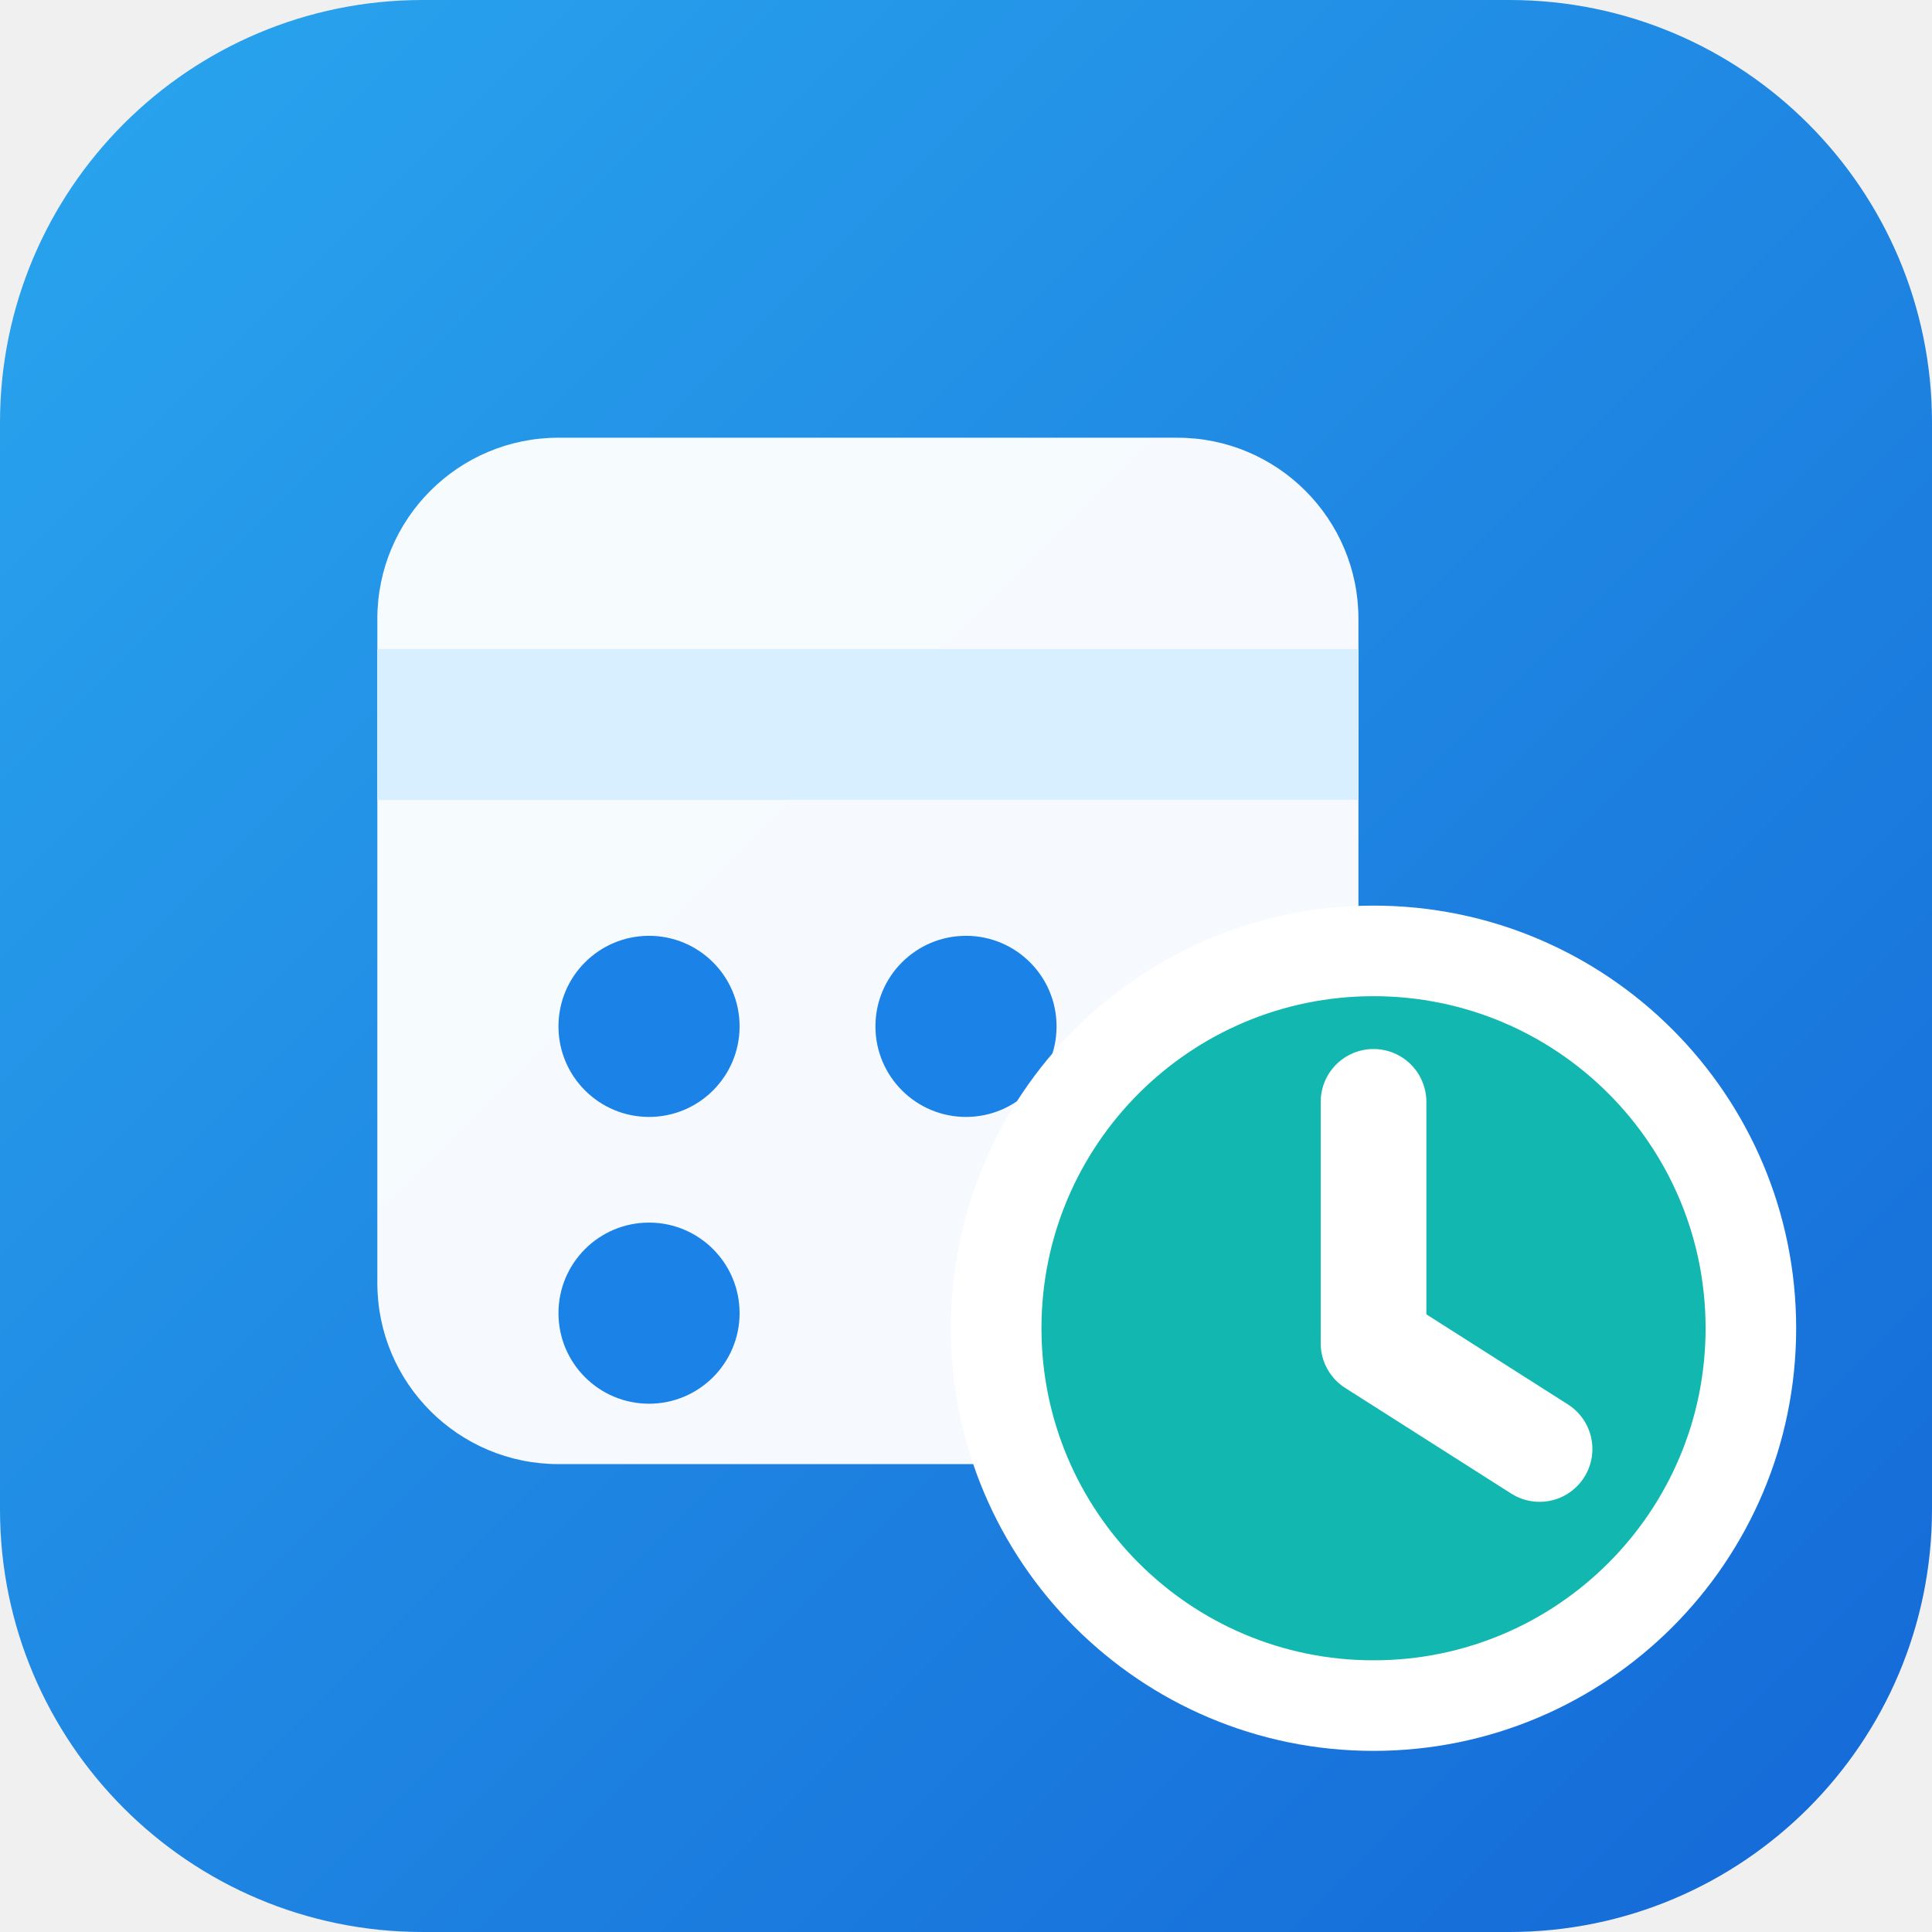
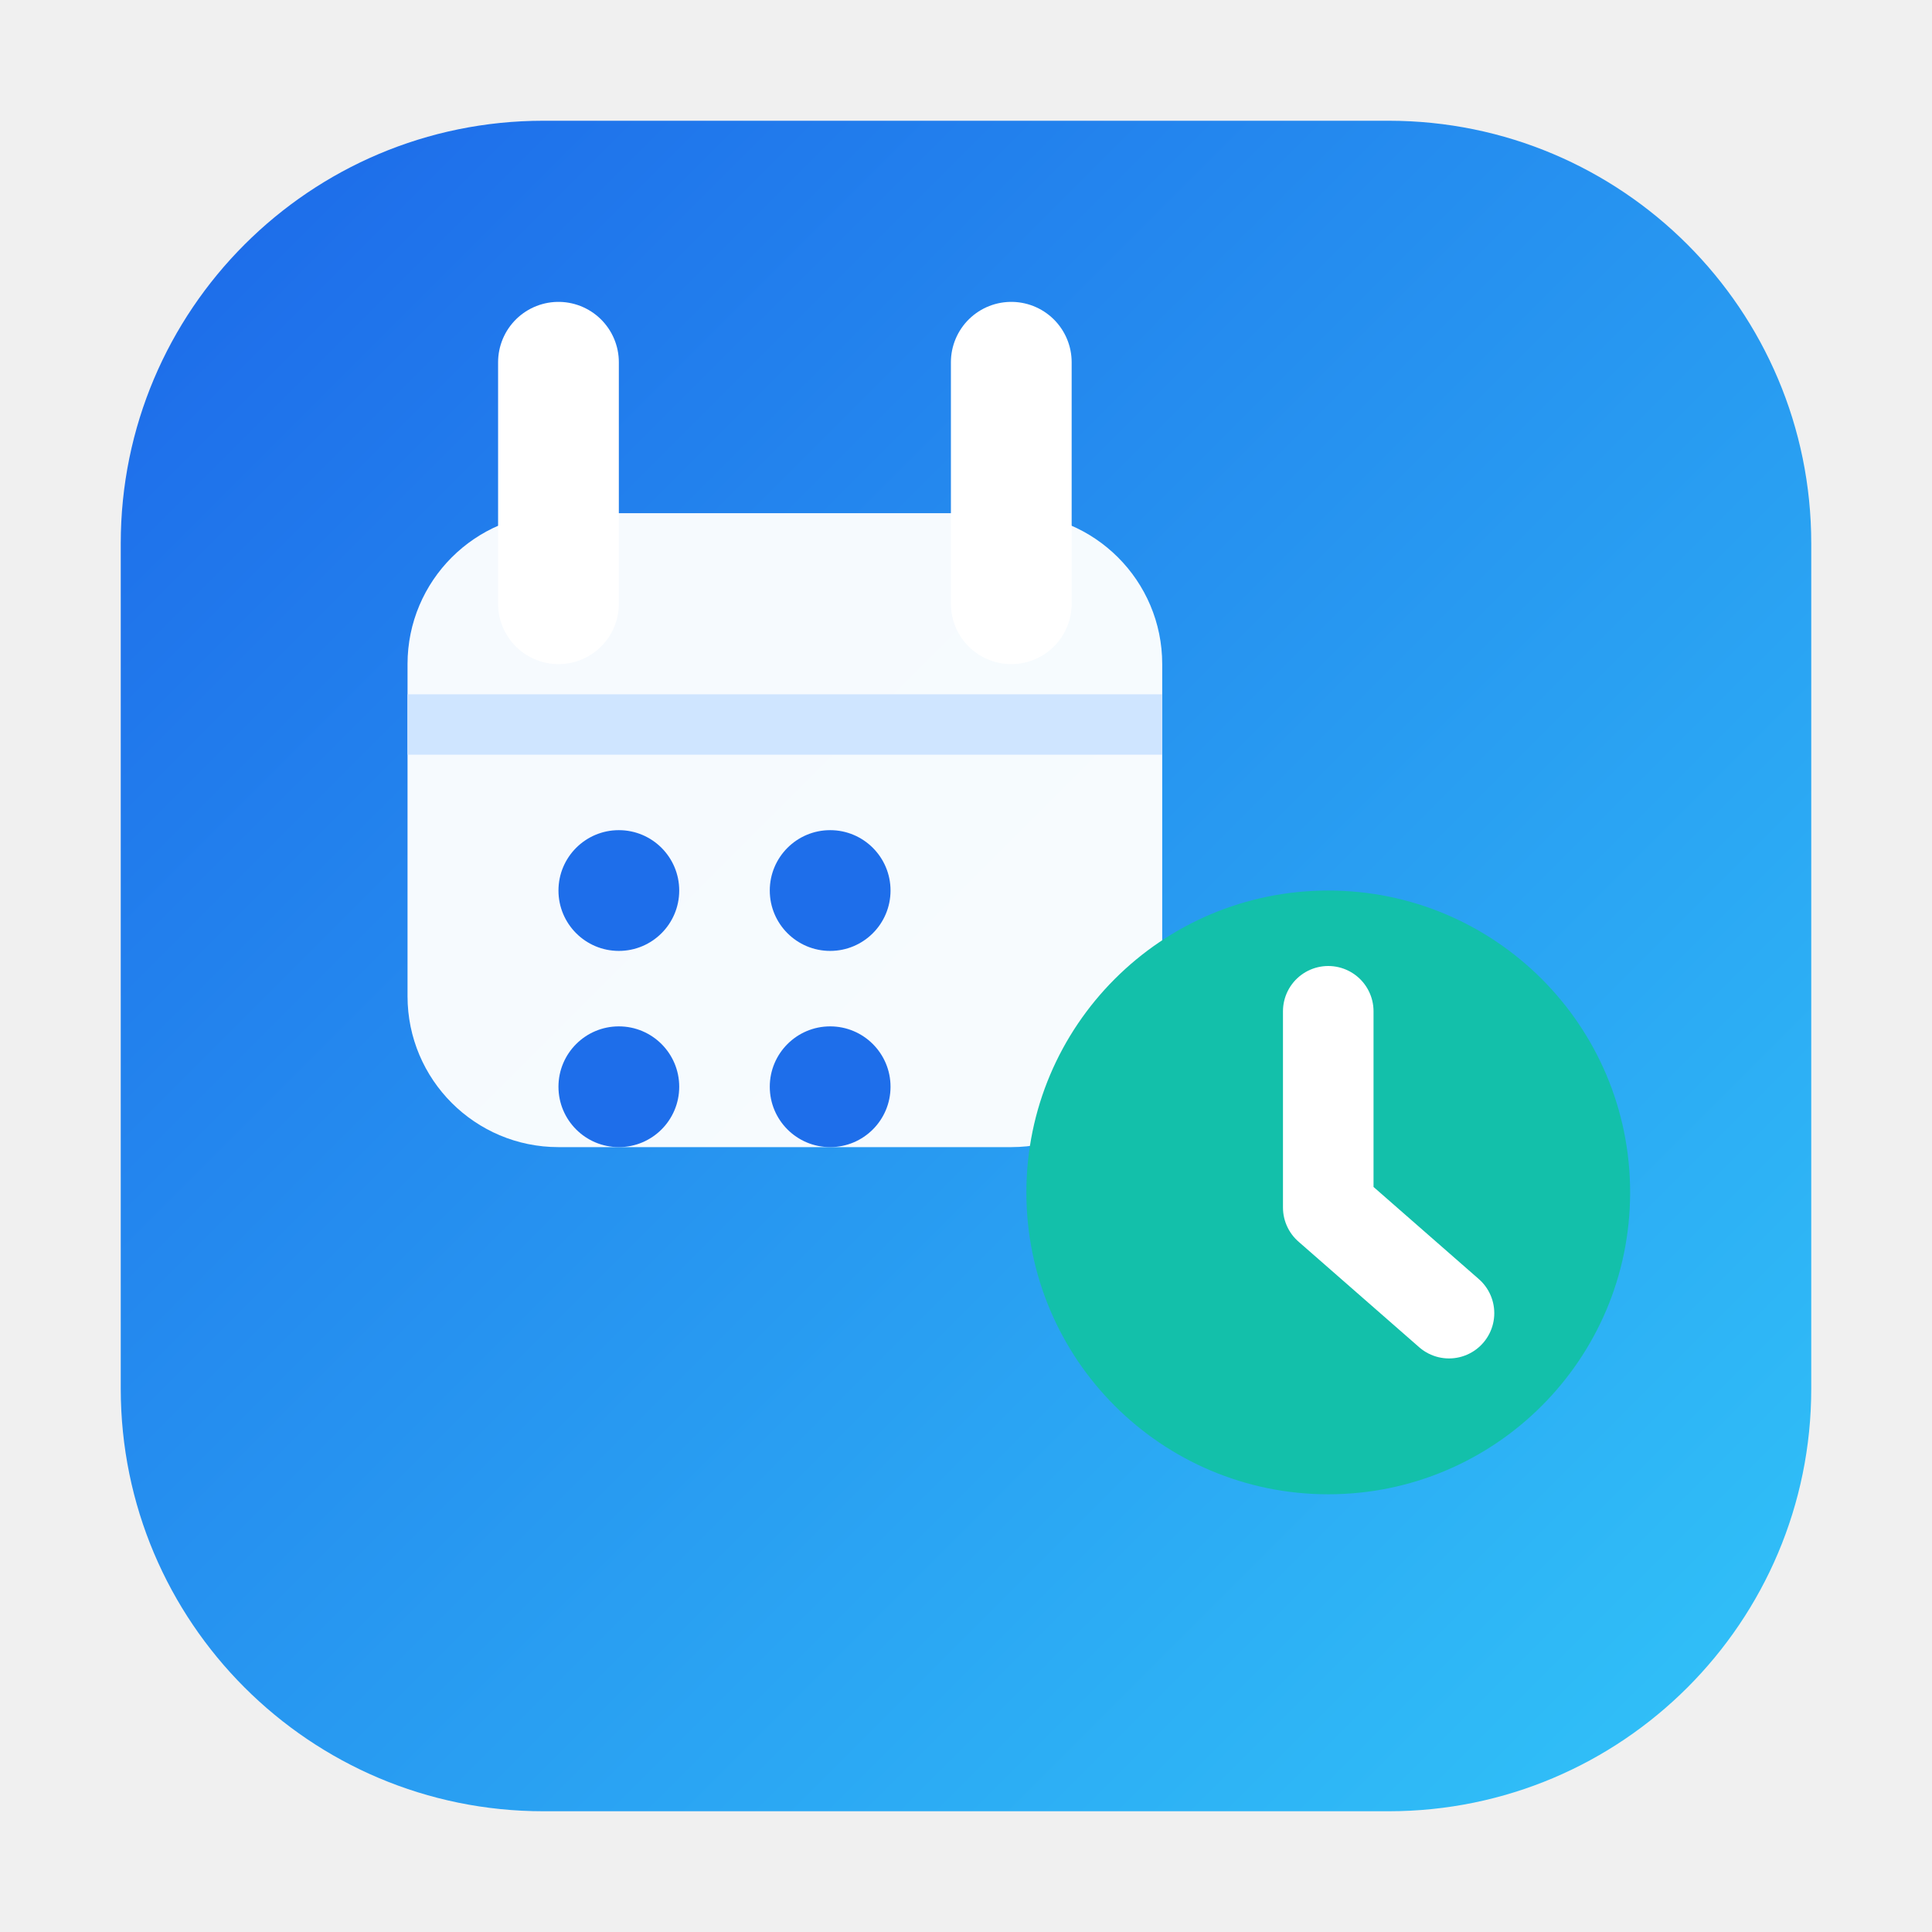
- <svg xmlns="http://www.w3.org/2000/svg" viewBox="0 0 128 128">
+ <svg xmlns="http://www.w3.org/2000/svg" viewBox="0 0 128 128" fill="none">
  <defs>
-     <linearGradient id="g" x1="0" y1="0" x2="1" y2="1">
-       <stop stop-color="#2aa6ee" />
-       <stop offset="1" stop-color="#1468d7" />
+     <linearGradient id="g" x1="16" y1="16" x2="112" y2="112" gradientUnits="userSpaceOnUse">
+       <stop stop-color="#1E6EEA" />
+       <stop offset="1" stop-color="#30BEF7" />
    </linearGradient>
  </defs>
-   <rect width="128" height="128" rx="28" fill="url(#g)" />
-   <rect x="25" y="29" width="65" height="68" rx="12" fill="white" opacity=".96" />
-   <rect x="25" y="43" width="65" height="10" fill="#d8efff" />
-   <circle cx="43" cy="68" r="6" fill="#1b83e7" />
-   <circle cx="64" cy="68" r="6" fill="#1b83e7" />
-   <circle cx="43" cy="87" r="6" fill="#1b83e7" />
-   <circle cx="91" cy="88" r="25" fill="#12b8b0" stroke="white" stroke-width="6" />
-   <path d="M91 73v16l11 7" fill="none" stroke="white" stroke-width="7" stroke-linecap="round" stroke-linejoin="round" />
+   <rect x="8" y="8" width="112" height="112" rx="28" fill="url(#g)" />
+   <rect x="27" y="34" width="50" height="42" rx="10" fill="white" opacity="0.96" />
+   <path d="M37 24v16M67 24v16" stroke="white" stroke-width="8" stroke-linecap="round" />
+   <path d="M27 48h50" stroke="#CFE5FF" stroke-width="4" />
+   <circle cx="41" cy="59" r="4" fill="#1E6EEA" />
+   <circle cx="55" cy="59" r="4" fill="#1E6EEA" />
+   <circle cx="41" cy="72" r="4" fill="#1E6EEA" />
+   <circle cx="55" cy="72" r="4" fill="#1E6EEA" />
+   <circle cx="88" cy="79" r="20" fill="#13C0AA" />
+   <path d="M88 67v13l8 7" stroke="white" stroke-width="6" stroke-linecap="round" stroke-linejoin="round" />
</svg>
